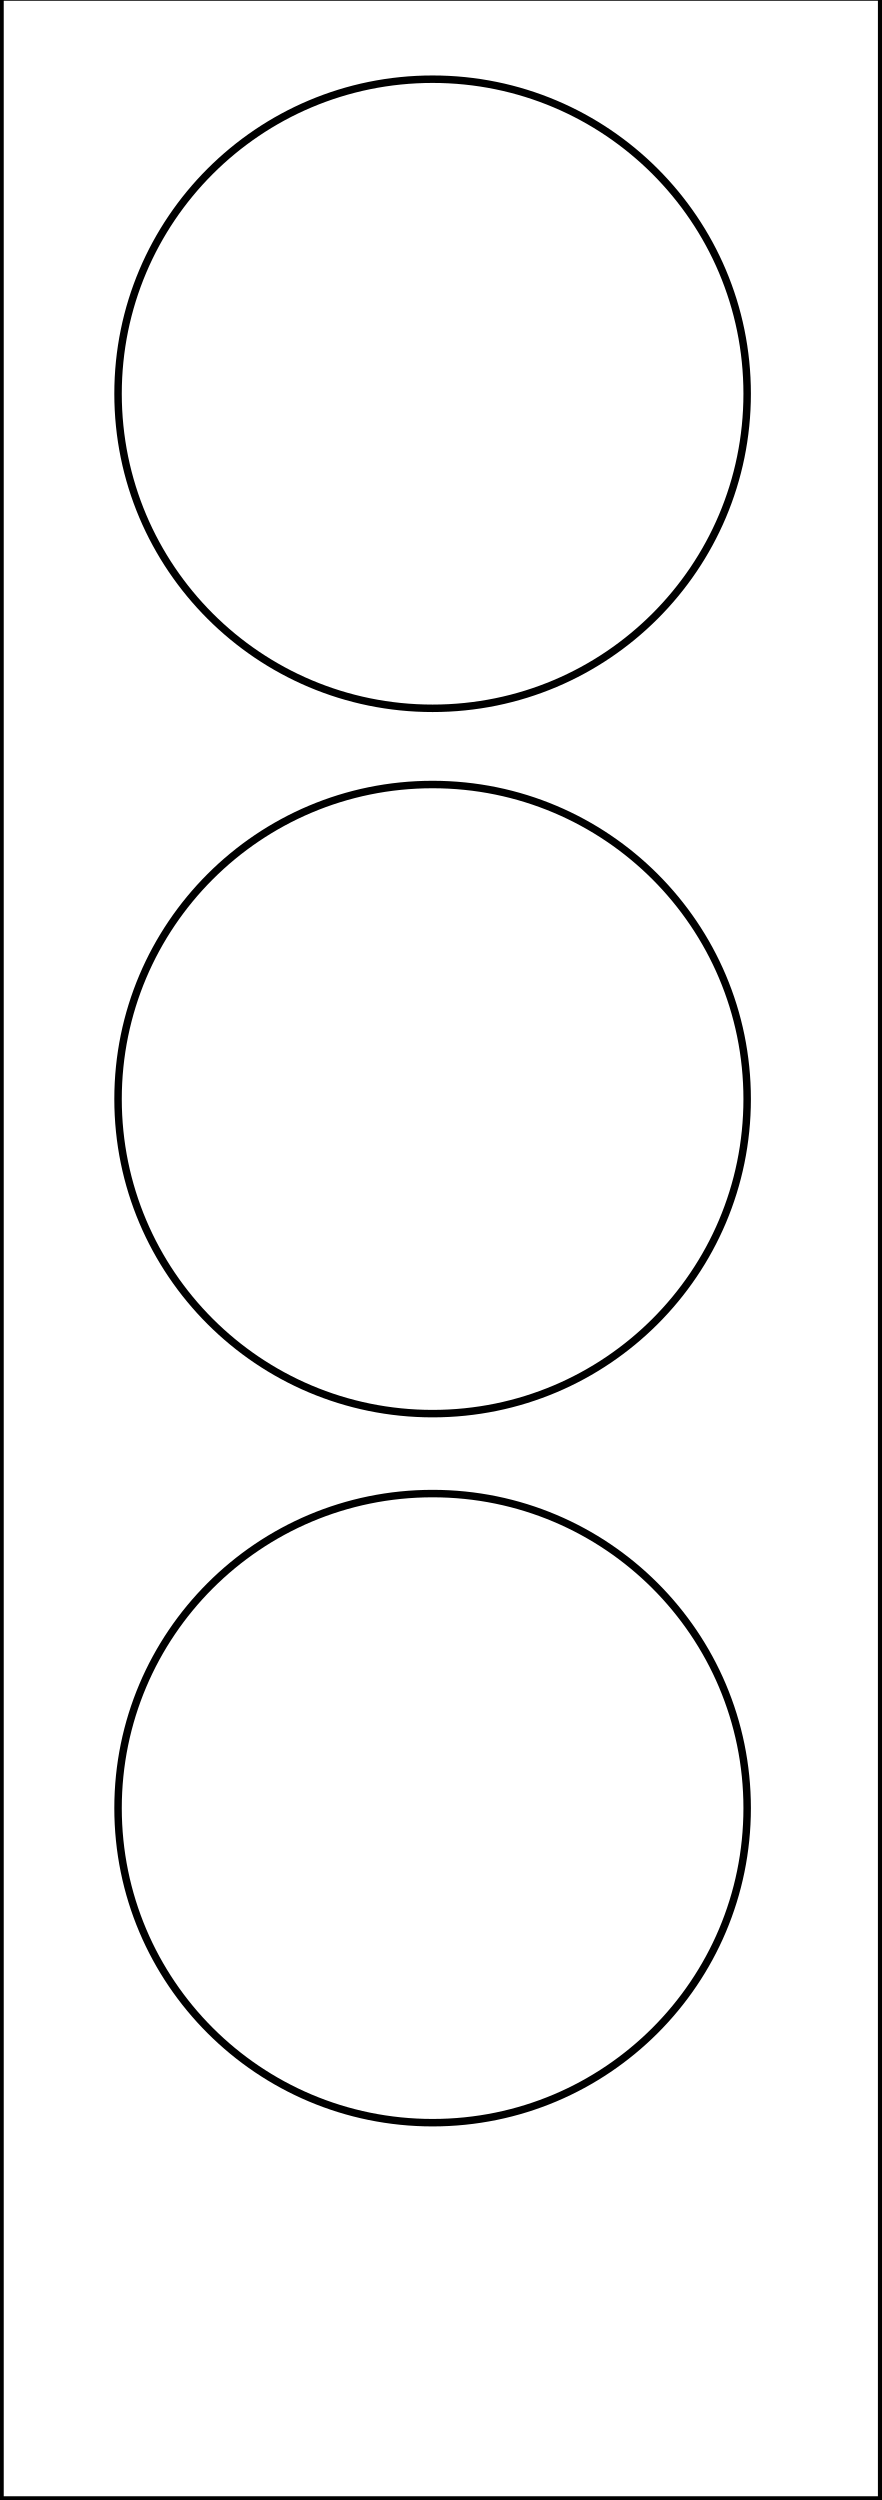
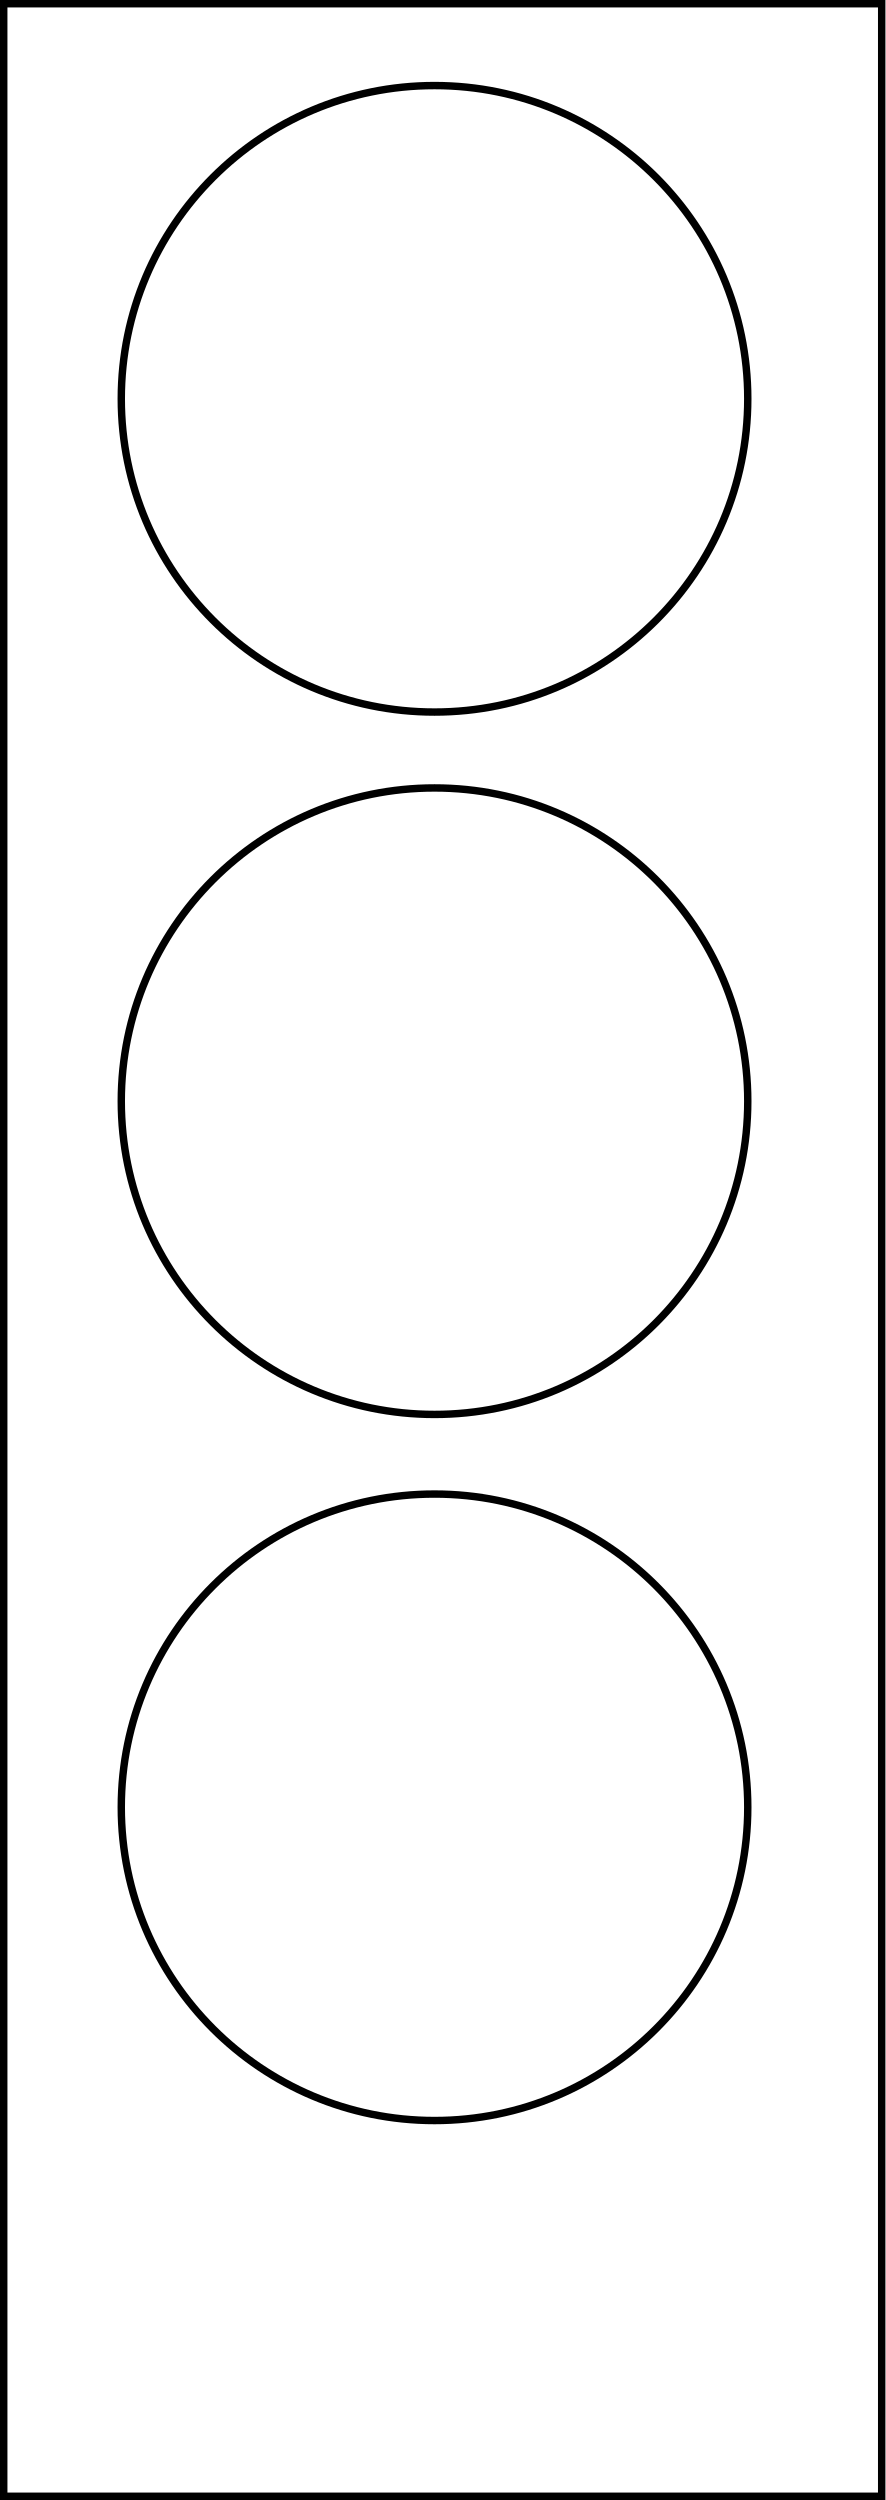
- <svg xmlns="http://www.w3.org/2000/svg" version="1.1" id="Layer_1" x="0px" y="0px" viewBox="0 0 118 334.6" style="enable-background:new 0 0 118 334.6;" xml:space="preserve">
+ <svg xmlns="http://www.w3.org/2000/svg" version="1.1" id="traffic_x5F_light" x="0px" y="0px" viewBox="0 0 119 336" style="enable-background:new 0 0 119 336;" xml:space="preserve">
  <style type="text/css">
- 	.st0{fill:#0091EA;}
- 	.st1{fill:none;stroke:#000000;stroke-miterlimit:10;}
+ 	.st0{fill:none;stroke:#000000;stroke-miterlimit:10;}
</style>
-   <circle class="st1" cx="57.9" cy="52.7" r="42.1" />
-   <circle class="st1" cx="57.9" cy="147.1" r="42.1" />
-   <circle class="st1" cx="57.9" cy="242" r="42.1" />
-   <rect y="-0.4" class="st1" width="118" height="335" />
+   <circle id="LED:3" class="st0" cx="58.4" cy="53.6" r="42.1" />
+   <circle id="LED:2" class="st0" cx="58.4" cy="148" r="42.1" />
+   <circle id="LED:1" class="st0" cx="58.4" cy="242.9" r="42.1" />
+   <rect id="frame" x="0.5" y="0.5" class="st0" width="118" height="335" />
</svg>
